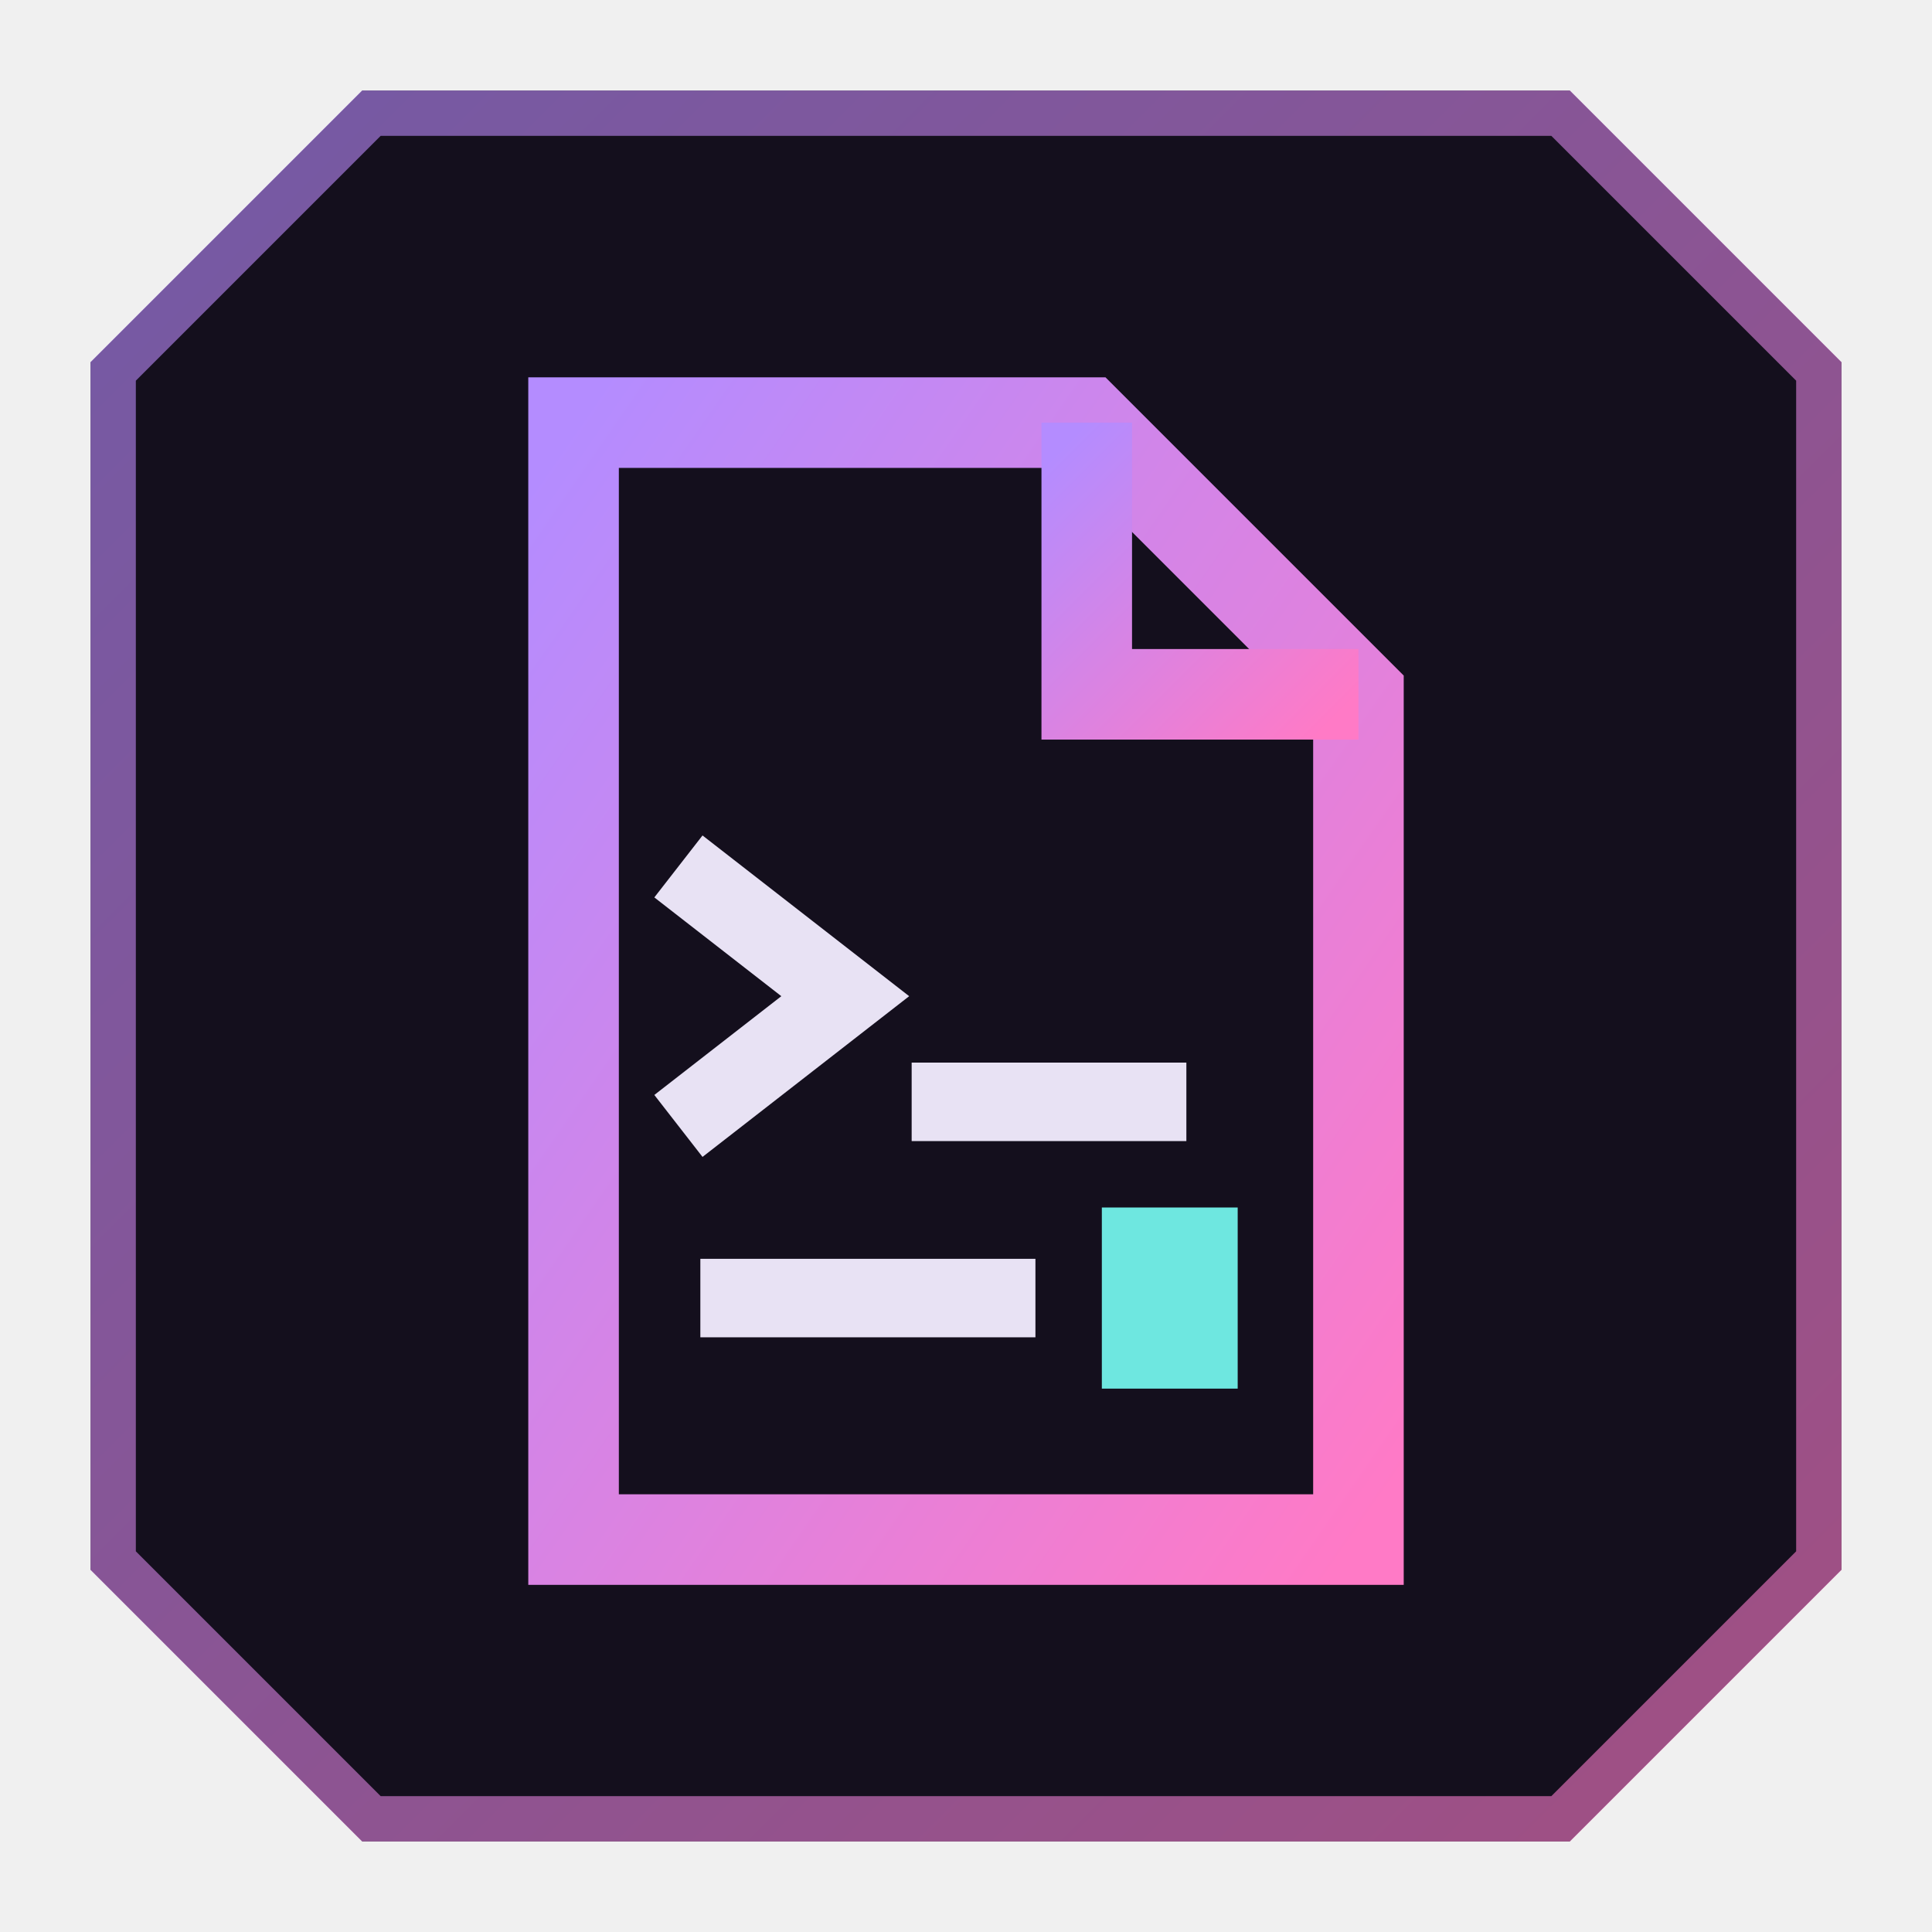
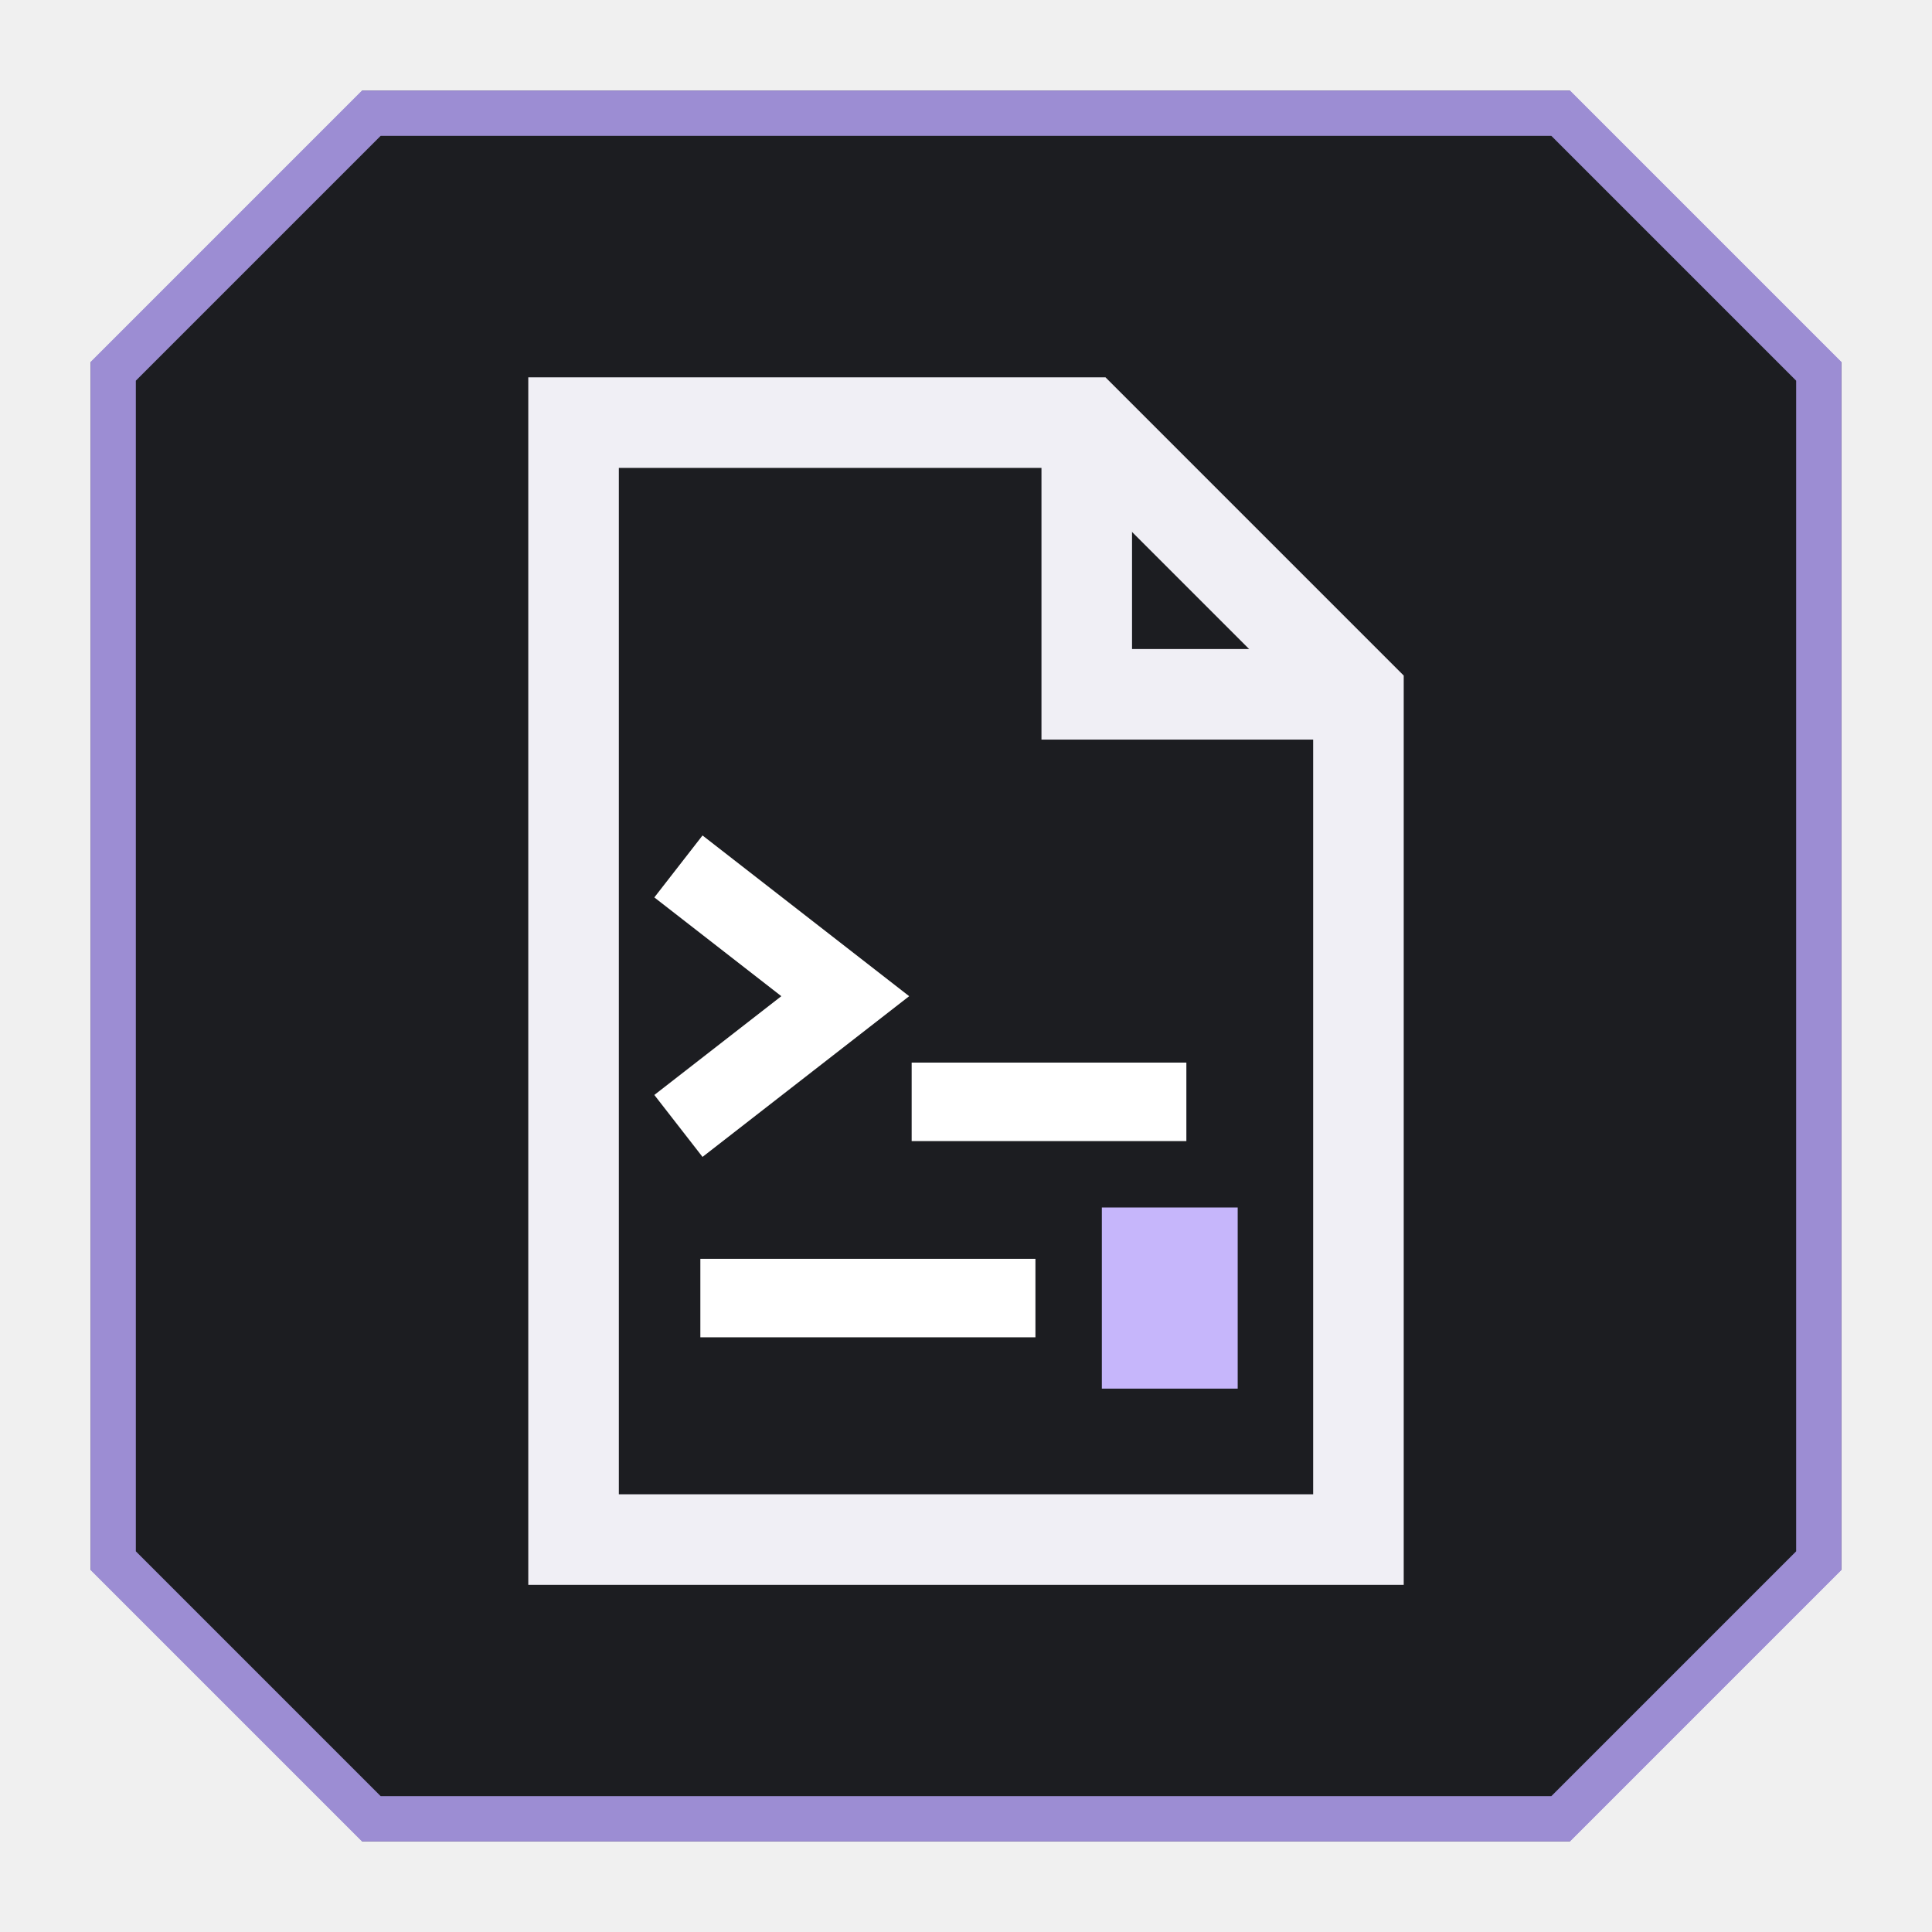
<svg xmlns="http://www.w3.org/2000/svg" viewBox="0 0 64 64">
-   <defs>
-     <linearGradient id="g" x1="0" y1="0" x2="1" y2="1">
-       <stop offset="0" stop-color="#b48cff" />
-       <stop offset="1" stop-color="#ff7ac6" />
-     </linearGradient>
-   </defs>
-   <path d="M12 3h40l9 9v40l-9 9H12l-9-9V12z" fill="#140f1d" />
-   <path d="M12.3 3.75h39.4l8.55 8.55v39.4l-8.55 8.55H12.3l-8.55-8.55V12.3z" fill="none" stroke="url(#g)" stroke-opacity=".6" stroke-width="1.5" stroke-linejoin="miter" />
-   <path d="M19 14h17l9 9v28H19z" fill="none" stroke="url(#g)" stroke-width="3" stroke-linejoin="miter" />
-   <path d="M36 14v9h9" fill="none" stroke="url(#g)" stroke-width="3" stroke-linejoin="miter" />
-   <path d="M23.5 29.5l4.5 3.5-4.5 3.5" fill="none" stroke="#e8e2f4" stroke-width="2.6" stroke-linecap="square" stroke-linejoin="miter" />
-   <path d="M31.5 36.5h6.5M24.5 43h8.5" stroke="#e8e2f4" stroke-width="2.6" stroke-linecap="square" />
-   <rect x="36.5" y="40" width="4.5" height="6" fill="#6ee7e0" />
+   <path d="M12 3h40l9 9v40l-9 9H12l-9-9V12z" fill="#1c1d21" />
+   <path d="M12.3 3.75h39.4l8.55 8.55v39.4l-8.55 8.55H12.3l-8.55-8.55V12.3z" fill="none" stroke="#b3a1f2" stroke-opacity=".85" stroke-width="1.5" stroke-linejoin="miter" />
+   <path d="M19 14h17l9 9v28H19z" fill="none" stroke="#f0eff5" stroke-width="3" stroke-linejoin="miter" />
+   <path d="M36 14v9h9" fill="none" stroke="#f0eff5" stroke-width="3" stroke-linejoin="miter" />
+   <path d="M23.5 29.5l4.5 3.5-4.5 3.5" fill="none" stroke="#ffffff" stroke-width="2.6" stroke-linecap="square" stroke-linejoin="miter" />
+   <path d="M31.5 36.5h6.5M24.5 43h8.5" stroke="#ffffff" stroke-width="2.6" stroke-linecap="square" />
+   <rect x="36.5" y="40" width="4.5" height="6" fill="#c6b6fb" />
</svg>
